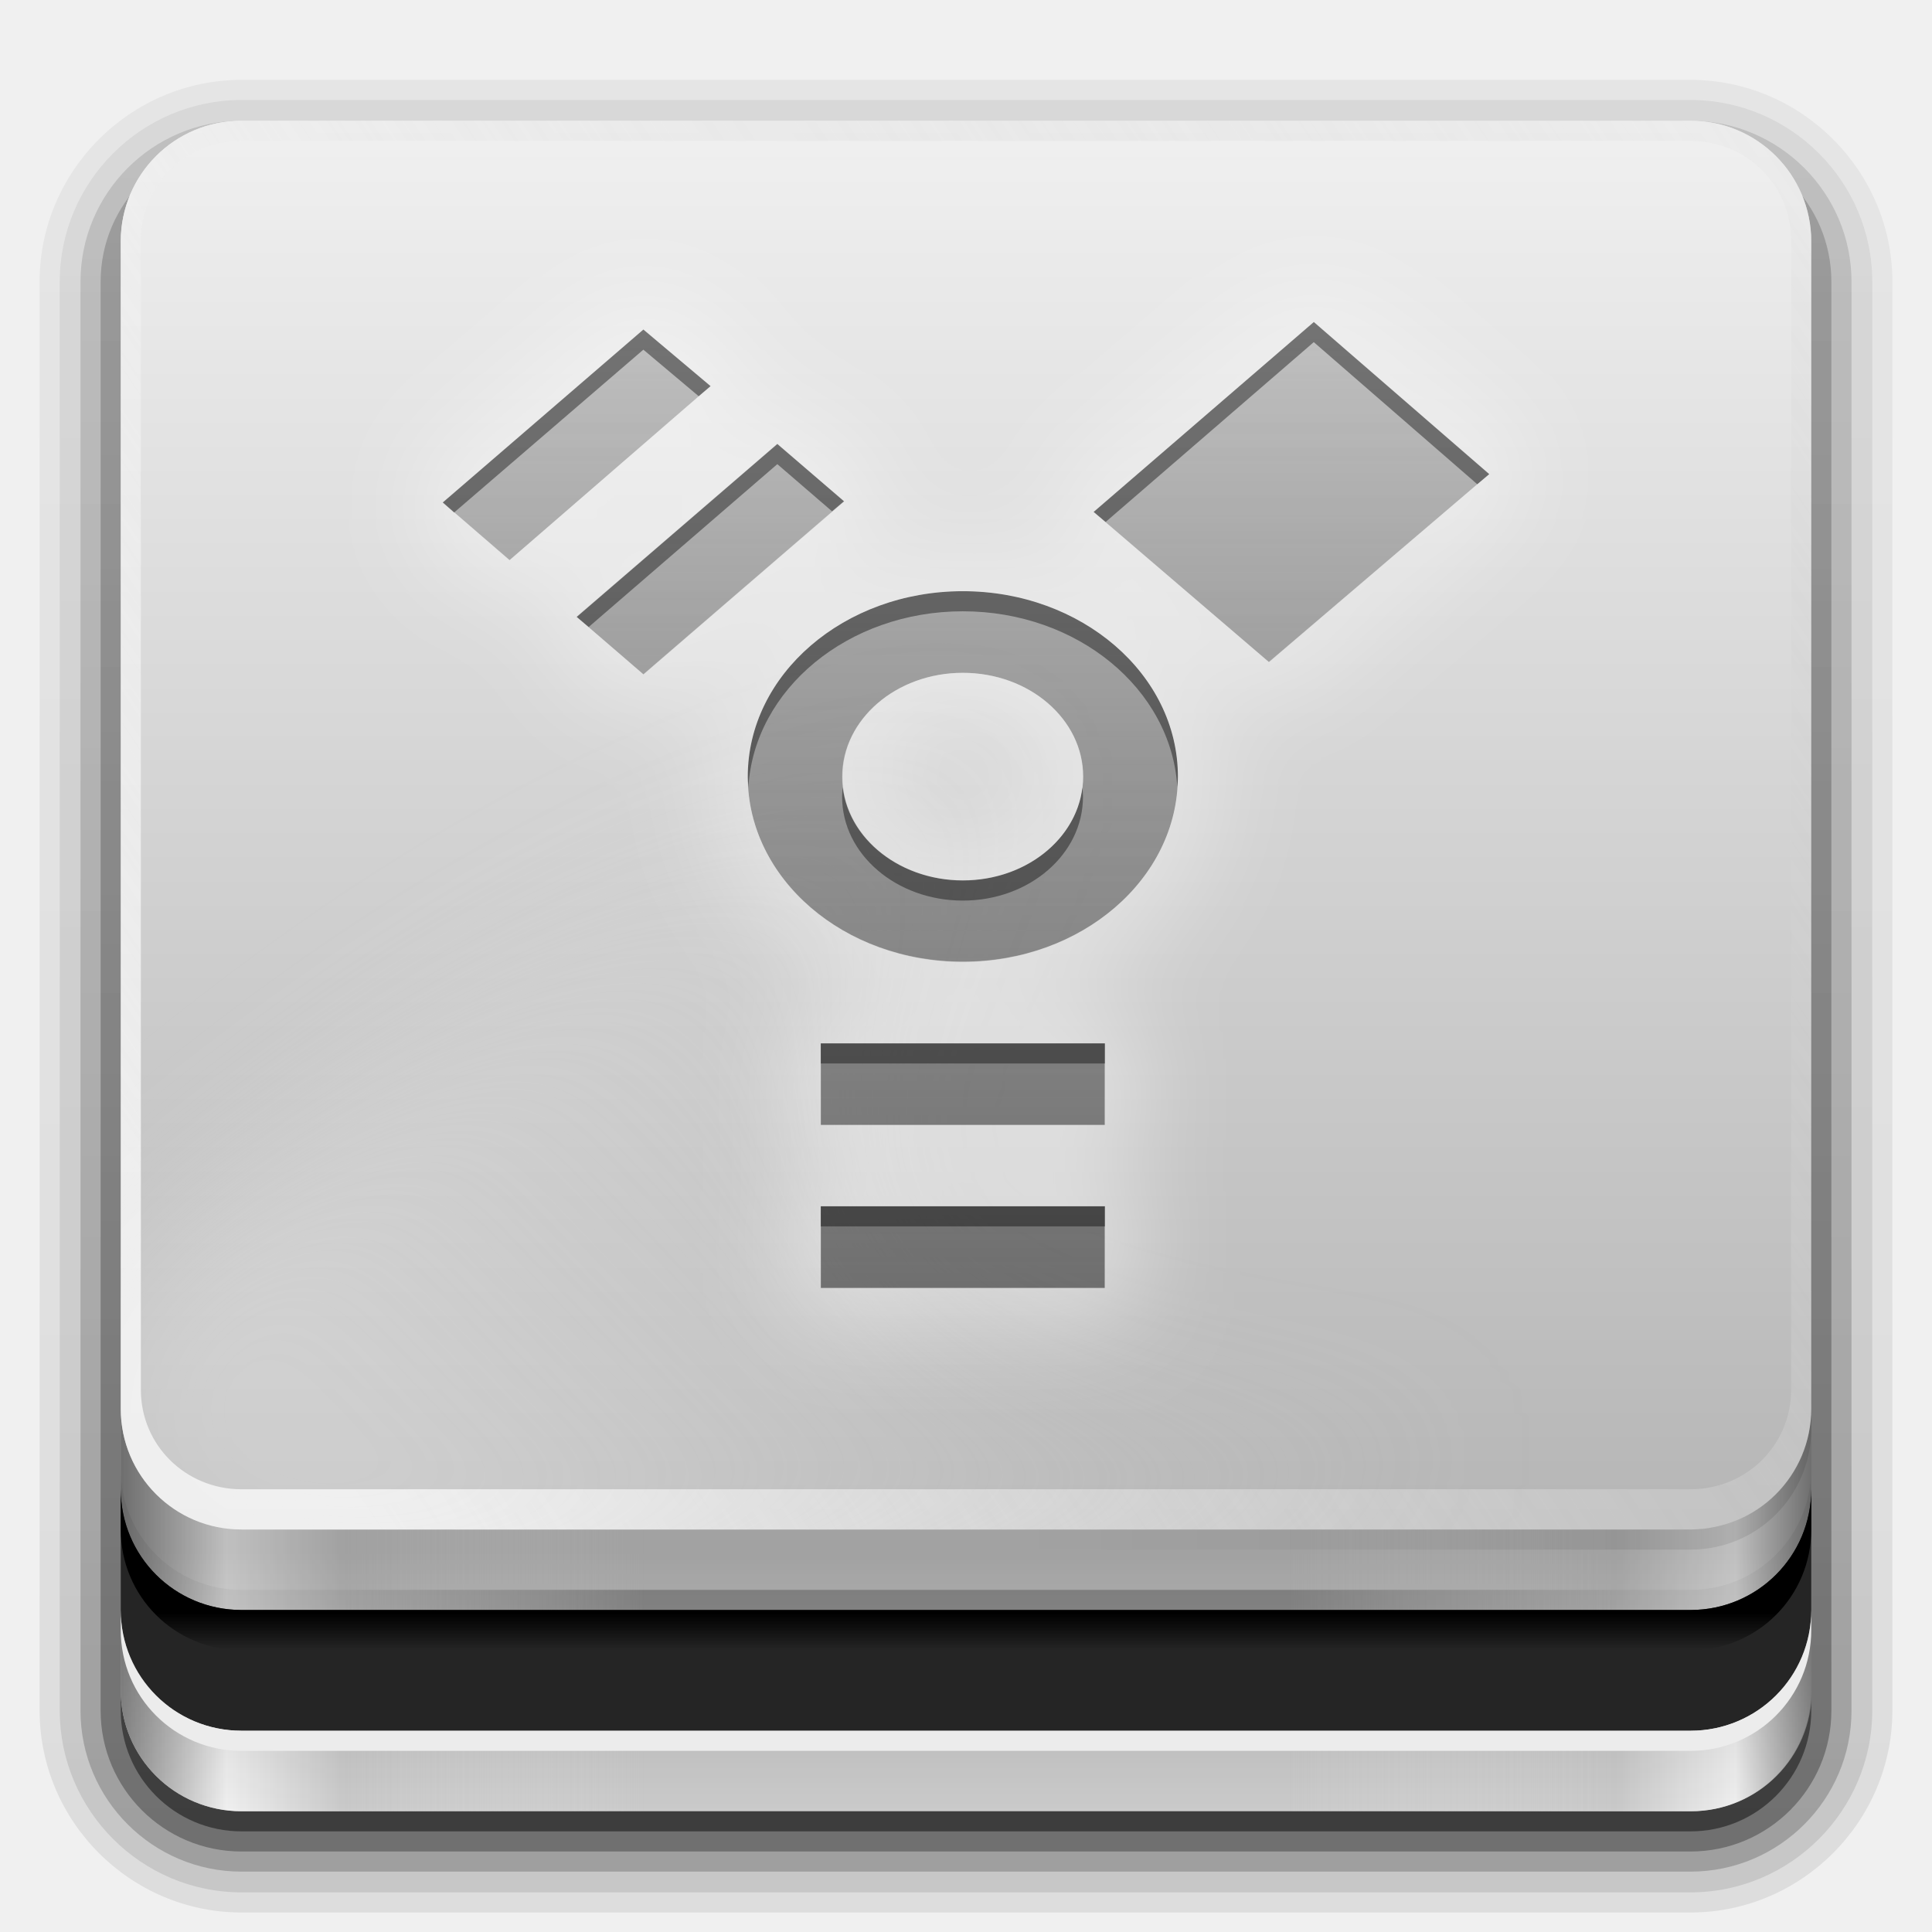
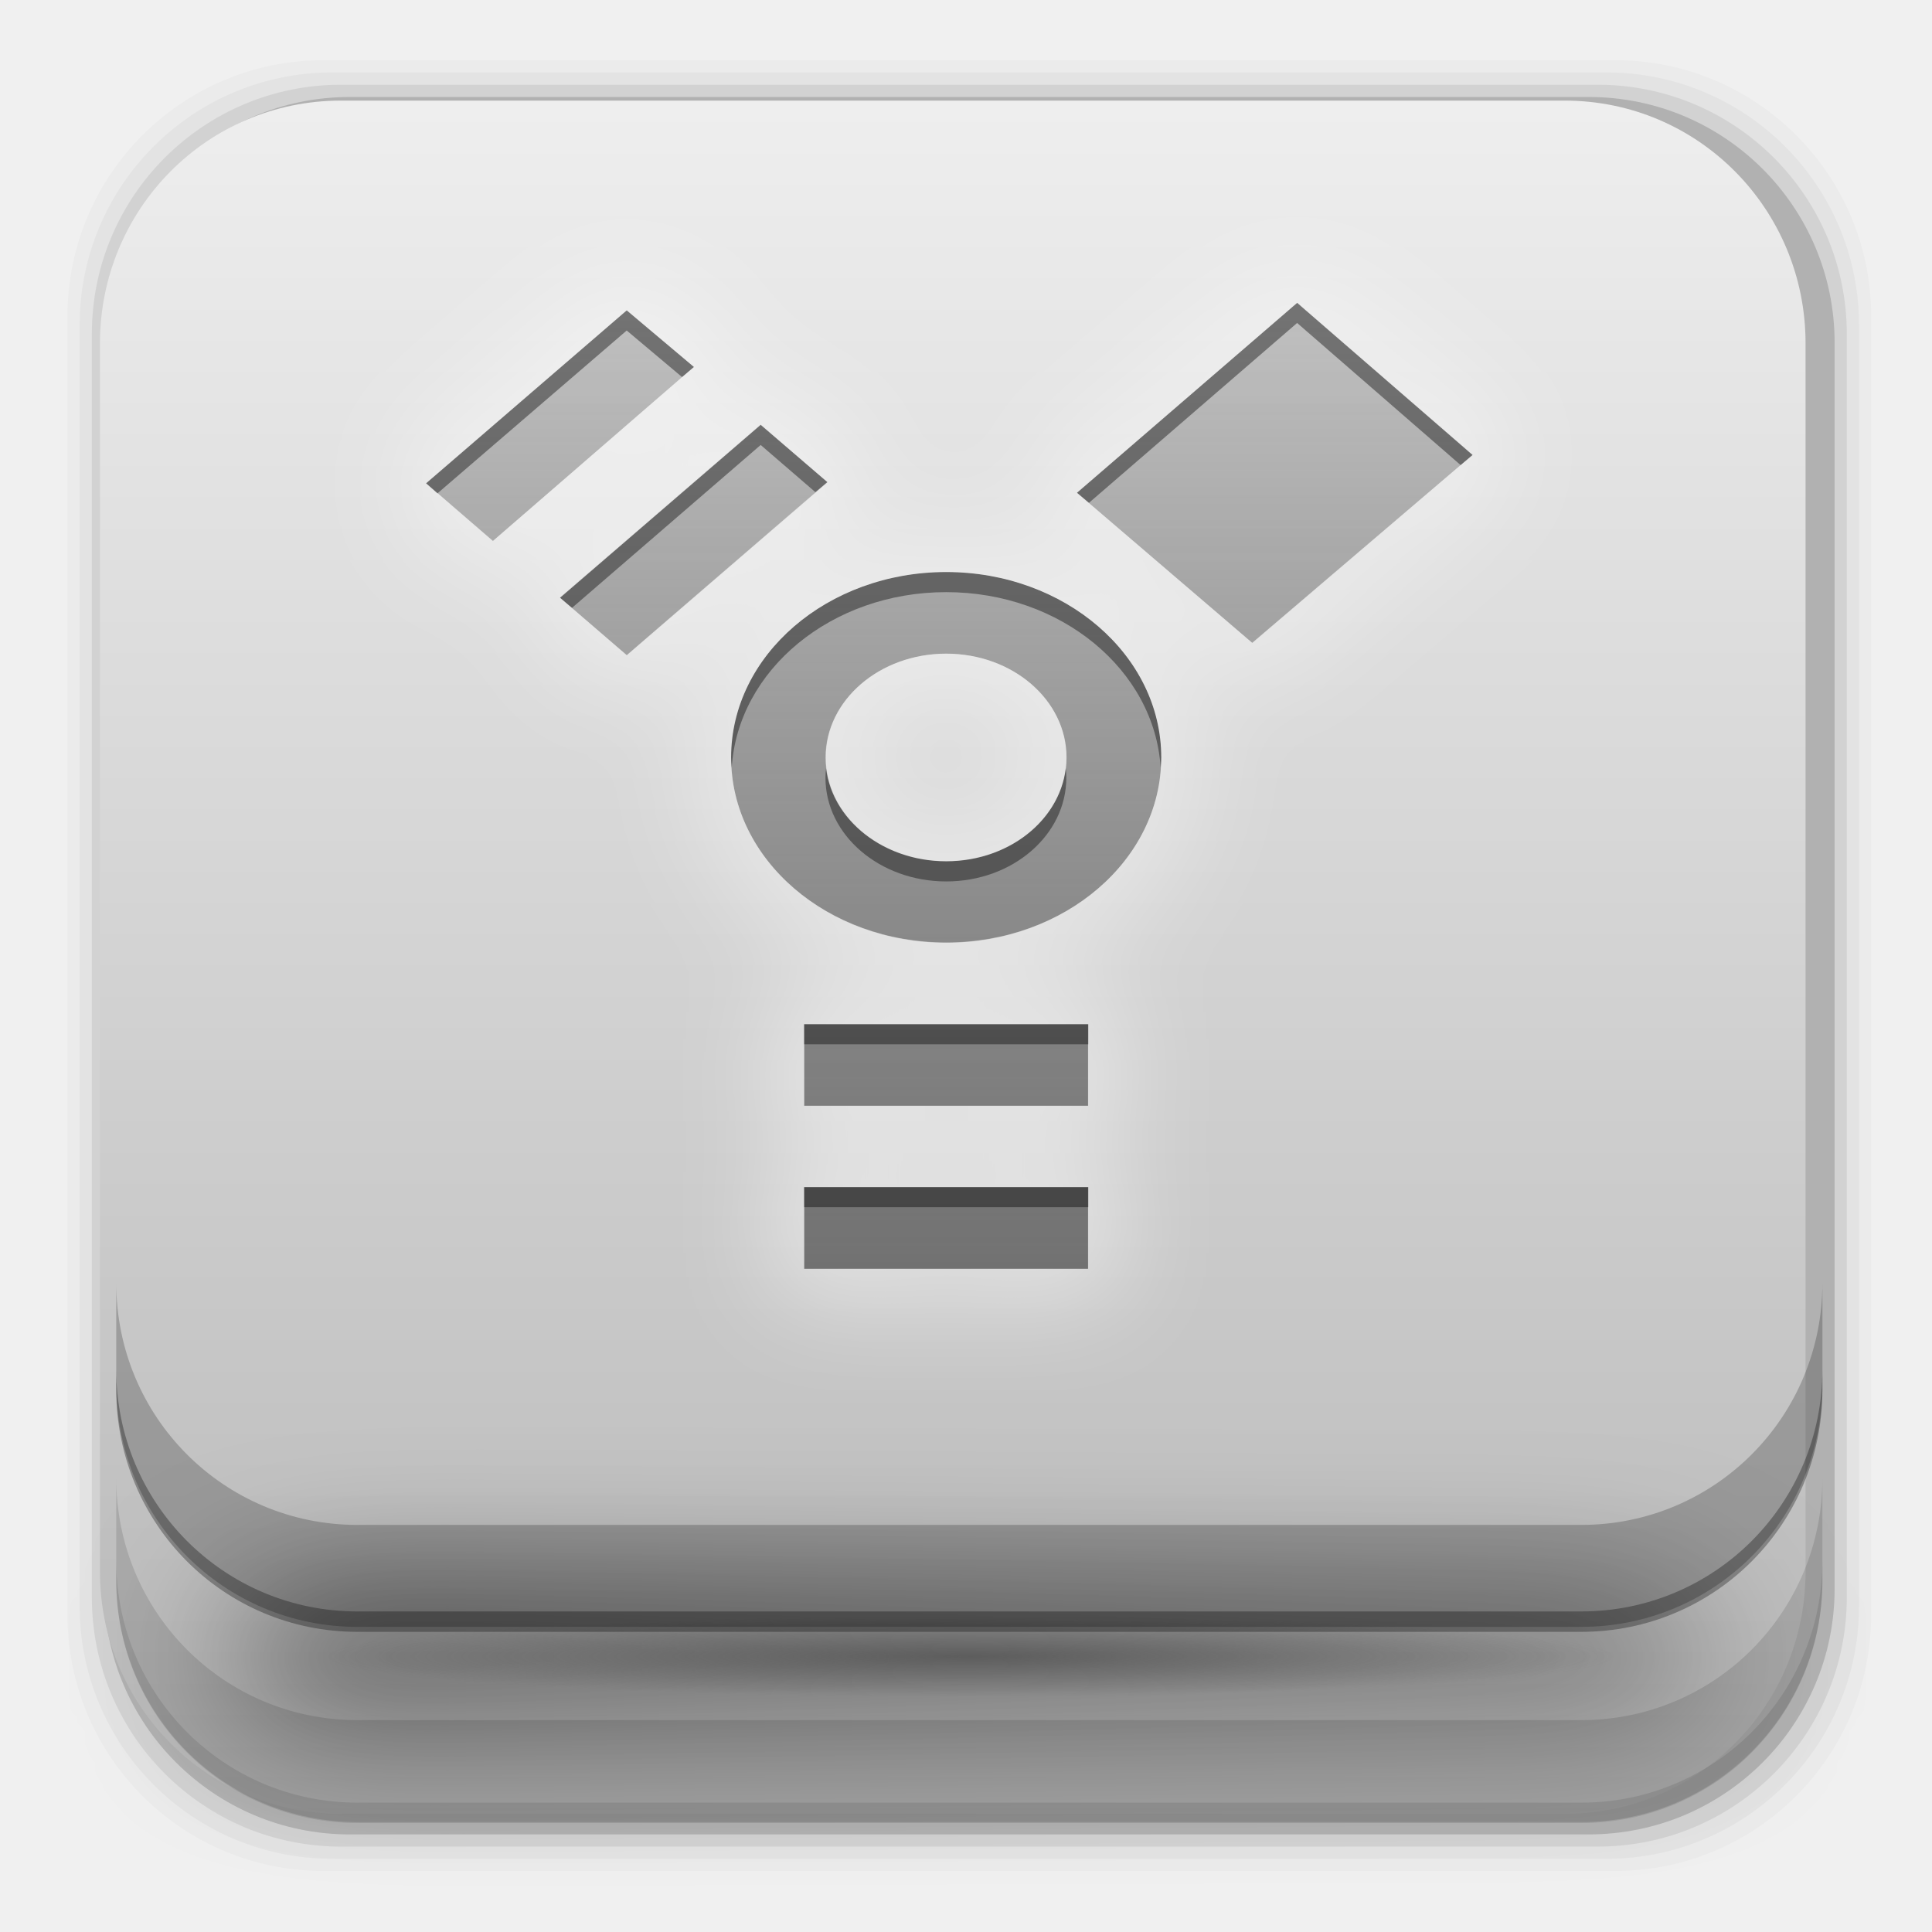
- <svg xmlns="http://www.w3.org/2000/svg" xmlns:xlink="http://www.w3.org/1999/xlink" version="1.0" width="96" height="96" id="svg2408">
-   <defs id="defs2410">
-     <linearGradient x1="85" y1="66" x2="16.92" y2="66" id="linearGradient3421" xlink:href="#linearGradient3767" gradientUnits="userSpaceOnUse" gradientTransform="matrix(0,0.7058823,-0.8125,0,101.625,4)" />
+ <svg xmlns="http://www.w3.org/2000/svg" xmlns:xlink="http://www.w3.org/1999/xlink" id="svg2" height="96" width="96" version="1.1">
+   <defs id="defs4">
+     <filter id="filter4180" height="3.83" width="1.229" color-interpolation-filters="sRGB" y="-1.415" x="-.114">
+       <feGaussianBlur id="feGaussianBlur4182" stdDeviation="3.537" />
+     </filter>
+     <radialGradient id="radialGradient4509" gradientUnits="userSpaceOnUse" cy="84" cx="48" gradientTransform="matrix(1.0667,0,0,0.066667,-2.97996,76.71)" r="30" fx="48" fy="84" spreadMethod="pad">
+       <stop id="stop3315-4" stop-color="#4dbeff" offset="0" />
+       <stop id="stop4186" stop-color="#1379ff" stop-opacity=".65" offset=".672" />
+       <stop id="stop3317-7" stop-color="#06f" stop-opacity="0" offset="1" />
+     </radialGradient>
+     <linearGradient id="linearGradient5310" y2="78" gradientUnits="userSpaceOnUse" x2="46" gradientTransform="matrix(1.1052,0,0,1.2929,-5.313159,-5.55438)" y1="6" x1="46">
+       <stop id="stop4329" stop-color="#f0f0f0" offset="0" />
+       <stop id="stop4331" stop-color="#b4b4b4" offset="1" />
+     </linearGradient>
+     <filter id="filter3813" height="1.397" width="1.372" color-interpolation-filters="sRGB" y="-.198" x="-.186">
+       <feGaussianBlur id="feGaussianBlur3815" stdDeviation="2.48" />
+     </filter>
+     <linearGradient id="linearGradient3811" x1="46" gradientUnits="userSpaceOnUse" y1="6" gradientTransform="translate(100)" x2="46" y2="78">
+       <stop id="stop4329-6" stop-color="#f0f0f0" offset="0" />
+       <stop id="stop4331-5" stop-color="#b4b4b4" offset="1" />
+     </linearGradient>
+     <clipPath id="clipPath3807">
+       <path id="path3809" d="m112 6c-3.324 0-6 2.676-6 6v58c0 3.324 2.676 6 6 6h72c3.324 0 6-2.676 6-6v-58c0-3.324-2.676-6-6-6h-72zm36 18 16 18h-32l16-18zm-16 22h32v8h-32v-8z" fill="url(#linearGradient3811)" />
+     </clipPath>
+     <filter id="filter3174" color-interpolation-filters="sRGB">
+       <feGaussianBlur id="feGaussianBlur3176" stdDeviation="1.71" />
+     </filter>
+     <linearGradient id="ButtonShadow-7" x1="45.448" gradientUnits="userSpaceOnUse" y1="92.54" gradientTransform="scale(1.0059,0.99417)" x2="45.448" y2="7.016">
+       <stop id="stop3750-7" offset="0" />
+       <stop id="stop3752-1" stop-opacity=".588" offset="1" />
+     </linearGradient>
+     <linearGradient id="linearGradient4830" y2="24" gradientUnits="userSpaceOnUse" x2="48" gradientTransform="translate(0,2)" y1="51.959" x1="48">
+       <stop id="stop3769-1" stop-color="#4d4d4d" stop-opacity=".707" offset="0" />
+       <stop id="stop3771-8" stop-color="#4d4d4d" stop-opacity=".252" offset="1" style="stop-color:#4d4d4d;stop-opacity:0" />
+     </linearGradient>
+     <linearGradient x1="105.558" y1="62.971" x2="24.668" y2="62.971" id="linearGradient3816" xlink:href="#linearGradient3767" gradientUnits="userSpaceOnUse" gradientTransform="matrix(0,0.6766374,-0.847943,0,101.3959,-4.691629)" />
    <linearGradient id="linearGradient3767">
      <stop id="stop3769" style="stop-color:#4d4d4d;stop-opacity:0.707" offset="0" />
      <stop id="stop3771" style="stop-color:#4d4d4d;stop-opacity:0.252" offset="1" />
    </linearGradient>
-     <linearGradient id="linearGradient3313">
-       <stop id="stop3315" style="stop-color:#4dbeff;stop-opacity:1" offset="0" />
-       <stop id="stop4186" style="stop-color:#1379ff;stop-opacity:0.65" offset="0.672" />
-       <stop id="stop3317" style="stop-color:#0066ff;stop-opacity:0" offset="1" />
-     </linearGradient>
-     <linearGradient id="linearGradient4327">
-       <stop id="stop4329" style="stop-color:#f0f0f0;stop-opacity:1" offset="0" />
-       <stop id="stop4331" style="stop-color:#b4b4b4;stop-opacity:1" offset="1" />
-     </linearGradient>
-     <linearGradient id="linearGradient3322">
-       <stop id="stop3324" style="stop-color:#7a7a7a;stop-opacity:1" offset="0" />
-       <stop id="stop3326" style="stop-color:#f9f9f9;stop-opacity:1" offset="0.203" />
-       <stop id="stop3328" style="stop-color:#c9c9c9;stop-opacity:1" offset="0.43" />
-       <stop id="stop3330" style="stop-color:#dedede;stop-opacity:0" offset="1" />
-     </linearGradient>
-     <linearGradient id="linearGradient3448">
-       <stop id="stop3450" style="stop-color:#000000;stop-opacity:1" offset="0" />
-       <stop id="stop3452" style="stop-color:#000000;stop-opacity:0" offset="1" />
-     </linearGradient>
-     <linearGradient id="linearGradient3273">
-       <stop id="stop3275" style="stop-color:#7a7a7a;stop-opacity:1" offset="0" />
-       <stop id="stop3281" style="stop-color:#f9f9f9;stop-opacity:1" offset="0.146" />
-       <stop id="stop3283" style="stop-color:#c9c9c9;stop-opacity:1" offset="0.373" />
-       <stop id="stop3277" style="stop-color:#dedede;stop-opacity:0" offset="1" />
-     </linearGradient>
-     <linearGradient id="linearGradient3220">
-       <stop id="stop3222" style="stop-color:#ffffff;stop-opacity:1" offset="0" />
-       <stop id="stop3224" style="stop-color:#bfbfbf;stop-opacity:0" offset="1" />
-     </linearGradient>
-     <linearGradient x1="45.448" y1="92.54" x2="45.448" y2="7.017" id="ButtonShadow" gradientUnits="userSpaceOnUse" gradientTransform="scale(1.005865,0.994169)">
-       <stop id="stop3750" style="stop-color:#000000;stop-opacity:1" offset="0" />
-       <stop id="stop3752" style="stop-color:#000000;stop-opacity:0.588" offset="1" />
-     </linearGradient>
-     <linearGradient id="linearGradient3737">
-       <stop id="stop3739" style="stop-color:#ffffff;stop-opacity:1" offset="0" />
-       <stop id="stop3741" style="stop-color:#ffffff;stop-opacity:0" offset="1" />
-     </linearGradient>
-     <filter color-interpolation-filters="sRGB" id="filter3174">
-       <feGaussianBlur id="feGaussianBlur3176" stdDeviation="1.71" />
+     <clipPath id="clipPath3520">
+       <path d="m 9.938,33.688 c -3.223,0 -5.844,1.784 -5.844,4 l 0,67.719 c 0,2.216 2.62,4 5.844,4 l 77.625,0 c 3.223,0 5.844,-1.784 5.844,-4 l 0,-67.719 c 0,-2.216 -2.62,-4 -5.844,-4 l -77.625,0 z M 47.906,42 c 3.432,0 6.219,2.198 6.219,4.938 0,2.182 -1.764,4.054 -4.219,4.719 l 0,3.562 c 0.015,0.498 0.299,1.067 0.688,1.469 0.1,0.075 8.192,6.2 8.219,6.219 0.008,0.006 0.023,-0.007 0.031,0 0.024,0.018 0.046,0.049 0.062,0.062 0.004,0.004 0.024,-0.006 0.031,0 0.007,0.006 0.031,0.062 0.031,0.062 2.6e-5,2.9e-5 0.062,0.062 0.062,0.062 0,0 10e-7,0.031 0,0.031 0.012,0.01 0.02,0.021 0.031,0.031 1.096,0.989 2,2.355 2,3.812 l 0,4.094 C 62.786,71.69 64,73.086 64,74.719 c 0,2.22 -2.204,4.031 -4.938,4.031 -2.733,0 -4.969,-1.811 -4.969,-4.031 0,-1.655 1.236,-3.072 3,-3.688 -2.35e-4,-1.047 -10e-7,-2.379 0,-4.094 -0.014,-0.498 -0.297,-1.035 -0.688,-1.438 l -6.5,-4.938 0,28.125 4.469,0 L 48,98 l -6.375,-9.312 4.312,0 0,-21.969 -6.531,4.938 c -0.395,0.406 -0.673,0.909 -0.688,1.406 0,2.101 0,2.98 0,3.812 l 2.812,0 0,7.906 -9.531,0 0,-7.906 2.781,0 0,-3.75 c 0,-1.442 0.889,-2.794 1.969,-3.781 0,0 0.021,-0.012 0.031,-0.031 0.004,-0.004 -0.004,-0.027 0,-0.031 0,0 0.031,-0.031 0.031,-0.031 1.5e-5,-2.1e-5 0.031,-0.031 0.031,-0.031 2.03e-4,-2.43e-4 0.055,-0.087 0.062,-0.094 0.005,-0.004 -0.005,-0.027 0,-0.031 0.015,-0.013 0.071,-0.014 0.094,-0.031 0.008,-0.011 0.023,-0.025 0.031,-0.031 0.016,-0.012 0.032,-0.008 0.062,-0.031 0.062,-0.047 0.167,-0.132 0.281,-0.219 0.229,-0.173 0.517,-0.425 0.906,-0.719 0.779,-0.588 1.839,-1.343 2.875,-2.125 2.046,-1.545 4.044,-3.088 4.094,-3.125 0.393,-0.403 0.672,-0.909 0.688,-1.406 l 0,-6.156 c -0.003,-0.044 -4.59e-4,-0.022 0,-0.031 4.59e-4,-0.009 -10e-7,-0.038 0,-0.031 l 0,-3.531 C 43.482,50.992 41.688,49.12 41.688,46.938 41.688,44.198 44.473,42 47.906,42 Z" id="path3522" style="fill:#ffffff;fill-opacity:1;fill-rule:nonzero;stroke:none" />
+     </clipPath>
+     <filter style="color-interpolation-filters:sRGB" x="-0.242" y="-0.143" width="1.483" height="1.287" id="filter3536">
+       <feGaussianBlur id="feGaussianBlur3538" stdDeviation="3.525" />
    </filter>
-     <linearGradient x1="36.357" y1="6" x2="36.357" y2="63.893" id="linearGradient3188" xlink:href="#linearGradient3737" gradientUnits="userSpaceOnUse" />
-     <linearGradient x1="46" y1="6" x2="46" y2="78" id="linearGradient3179" xlink:href="#linearGradient4327" gradientUnits="userSpaceOnUse" />
-     <linearGradient x1="6" y1="77.094" x2="32" y2="77.094" id="linearGradient3279" xlink:href="#linearGradient3322" gradientUnits="userSpaceOnUse" />
-     <linearGradient x1="6" y1="77.094" x2="32.031" y2="77.094" id="linearGradient3287" xlink:href="#linearGradient3273" gradientUnits="userSpaceOnUse" gradientTransform="matrix(-1,0,0,1,96.03061,0)" />
-     <linearGradient x1="6" y1="75.5" x2="45.219" y2="75.5" id="linearGradient3454" xlink:href="#linearGradient3448" gradientUnits="userSpaceOnUse" gradientTransform="matrix(-1,0,0,1,96,-2)" />
-     <linearGradient x1="48" y1="77.094" x2="48" y2="90" id="linearGradient3460" xlink:href="#linearGradient3448" gradientUnits="userSpaceOnUse" />
-     <linearGradient x1="18.743" y1="8.047" x2="109.193" y2="68.517" id="linearGradient3551" xlink:href="#linearGradient3220" gradientUnits="userSpaceOnUse" gradientTransform="matrix(1,0,0,-1,0,84)" />
-     <linearGradient x1="15.656" y1="69.394" x2="46.595" y2="39.821" id="linearGradient3781" xlink:href="#linearGradient3220" gradientUnits="userSpaceOnUse" gradientTransform="matrix(1.116561,0,0,1.116561,0.8046986,-5.675908)" />
-     <clipPath id="clipPath3785">
-       <rect width="84" height="72" rx="6" ry="6" x="6" y="6" id="rect3787" style="fill:#ffffff;fill-opacity:1;fill-rule:nonzero;stroke:none" />
+     <linearGradient xlink:href="#ButtonShadow-7" id="linearGradient4196" x1="2.641" y1="82.31" x2="93.8" y2="82.31" gradientUnits="userSpaceOnUse" />
+     <radialGradient xlink:href="#linearGradient4830" id="radialGradient4200" cx="48.22" cy="82.31" fx="48.22" fy="82.31" r="32" gradientTransform="matrix(1,0,0,0.0625,0,77.16562)" gradientUnits="userSpaceOnUse" />
+     <linearGradient x1="52.929" y1="60" x2="52.929" y2="19.987" id="linearGradient3381" xlink:href="#linearGradient3767" gradientUnits="userSpaceOnUse" gradientTransform="translate(0,2.5000001e-6)" />
+     <clipPath id="clipPath3403">
+       <path d="m -72.688,6.906 0,67.5 82.344,0 0,-67.5 -82.344,0 z M -32,20 c 13.248,0 24,8.96 24,20 0,11.04 -10.752,20 -24,20 -13.248,0 -24,-8.96 -24,-20 0,-11.04 10.752,-20 24,-20 z m 5.719,2.25 -2.844,8.906 c 1.884,0.423 3.566,1.227 4.906,2.344 L -16.375,27 c -2.867,-2.389 -5.99,-3.876 -9.906,-4.75 z M -32,32.5 c -4.968,0 -9,3.36 -9,7.5 0,4.14 4.032,7.5 9,7.5 4.968,0 9,-3.36 9,-7.5 0,-4.14 -4.032,-7.5 -9,-7.5 z m 0,2.5 c 3.312,0 6,2.24 6,5 -1e-6,2.76 -2.688,5 -6,5 -3.312,-10e-7 -6,-2.24 -6,-5 0,-2.76 2.688,-5 6,-5 z m 0,1.656 c -2.208,0 -4,1.504 -4,3.344 0,1.84 1.792,3.344 4,3.344 2.208,0 4,-1.504 4,-3.344 0,-1.84 -1.792,-3.344 -4,-3.344 z M -39.781,46.5 -47.562,53 c 2.867,2.389 5.99,3.876 9.906,4.75 l 2.844,-8.906 C -36.713,48.426 -38.398,47.622 -39.75,46.5 l -0.031,0 z" id="path3405" style="fill:#ffffff;fill-opacity:1;fill-rule:nonzero;stroke:none" />
    </clipPath>
-     <filter x="-0.123" y="-0.18" width="1.245" height="1.36" color-interpolation-filters="sRGB" id="filter3829">
-       <feGaussianBlur id="feGaussianBlur3831" stdDeviation="3.549" />
+     <filter style="color-interpolation-filters:sRGB" x="-0.11" y="-0.131" width="1.221" height="1.263" id="filter3407">
+       <feGaussianBlur id="feGaussianBlur3409" stdDeviation="2.3" />
    </filter>
-     <radialGradient cx="48" cy="84" r="30" fx="48" fy="84" id="radialGradient4138" xlink:href="#linearGradient3313" gradientUnits="userSpaceOnUse" gradientTransform="matrix(1.066667,0,0,0.06666667,-3.2,77.4)" />
-     <filter x="-0.114" y="-1.415" width="1.229" height="3.83" color-interpolation-filters="sRGB" id="filter4180">
-       <feGaussianBlur id="feGaussianBlur4182" stdDeviation="3.537" />
+     <clipPath id="clipPath3520-2">
+       <path d="m 9.938,33.688 c -3.223,0 -5.844,1.784 -5.844,4 l 0,67.719 c 0,2.216 2.62,4 5.844,4 l 77.625,0 c 3.223,0 5.844,-1.784 5.844,-4 l 0,-67.719 c 0,-2.216 -2.62,-4 -5.844,-4 l -77.625,0 z M 47.906,42 c 3.432,0 6.219,2.198 6.219,4.938 0,2.182 -1.764,4.054 -4.219,4.719 l 0,3.562 c 0.015,0.498 0.299,1.067 0.688,1.469 0.1,0.075 8.192,6.2 8.219,6.219 0.008,0.006 0.023,-0.007 0.031,0 0.024,0.018 0.046,0.049 0.062,0.062 0.004,0.004 0.024,-0.006 0.031,0 0.007,0.006 0.031,0.062 0.031,0.062 2.6e-5,2.9e-5 0.062,0.062 0.062,0.062 0,0 10e-7,0.031 0,0.031 0.012,0.01 0.02,0.021 0.031,0.031 1.096,0.989 2,2.355 2,3.812 l 0,4.094 C 62.786,71.69 64,73.086 64,74.719 c 0,2.22 -2.204,4.031 -4.938,4.031 -2.733,0 -4.969,-1.811 -4.969,-4.031 0,-1.655 1.236,-3.072 3,-3.688 -2.35e-4,-1.047 -10e-7,-2.379 0,-4.094 -0.014,-0.498 -0.297,-1.035 -0.688,-1.438 l -6.5,-4.938 0,28.125 4.469,0 L 48,98 l -6.375,-9.312 4.312,0 0,-21.969 -6.531,4.938 c -0.395,0.406 -0.673,0.909 -0.688,1.406 0,2.101 0,2.98 0,3.812 l 2.812,0 0,7.906 -9.531,0 0,-7.906 2.781,0 0,-3.75 c 0,-1.442 0.889,-2.794 1.969,-3.781 0,0 0.021,-0.012 0.031,-0.031 0.004,-0.004 -0.004,-0.027 0,-0.031 0,0 0.031,-0.031 0.031,-0.031 1.5e-5,-2.1e-5 0.031,-0.031 0.031,-0.031 2.03e-4,-2.43e-4 0.055,-0.087 0.062,-0.094 0.005,-0.004 -0.005,-0.027 0,-0.031 0.015,-0.013 0.071,-0.014 0.094,-0.031 0.008,-0.011 0.023,-0.025 0.031,-0.031 0.016,-0.012 0.032,-0.008 0.062,-0.031 0.062,-0.047 0.167,-0.132 0.281,-0.219 0.229,-0.173 0.517,-0.425 0.906,-0.719 0.779,-0.588 1.839,-1.343 2.875,-2.125 2.046,-1.545 4.044,-3.088 4.094,-3.125 0.393,-0.403 0.672,-0.909 0.688,-1.406 l 0,-6.156 c -0.003,-0.044 -4.59e-4,-0.022 0,-0.031 4.59e-4,-0.009 -10e-7,-0.038 0,-0.031 l 0,-3.531 C 43.482,50.992 41.688,49.12 41.688,46.938 41.688,44.198 44.473,42 47.906,42 Z" id="path3522-8" style="fill:#ffffff;fill-opacity:1;fill-rule:nonzero;stroke:none" />
+     </clipPath>
+     <filter style="color-interpolation-filters:sRGB" x="-0.242" y="-0.143" width="1.483" height="1.287" id="filter3536-7">
+       <feGaussianBlur id="feGaussianBlur3538-5" stdDeviation="3.525" />
    </filter>
-     <linearGradient x1="43.054" y1="80.143" x2="43.054" y2="82.003" id="linearGradient4196" xlink:href="#linearGradient3448" gradientUnits="userSpaceOnUse" />
+     <clipPath id="clipPath3807-3">
+       <path d="m 112,6 c -3.324,0 -6,2.676 -6,6 l 0,58 c 0,3.324 2.676,6 6,6 l 72,0 c 3.324,0 6,-2.676 6,-6 l 0,-58 c 0,-3.324 -2.676,-6 -6,-6 l -72,0 z m 36,18 16,18 -32,0 16,-18 z m -16,22 32,0 0,8 -32,0 0,-8 z" id="path3809-5" style="display:inline;fill:url(#linearGradient3811);fill-opacity:1;fill-rule:nonzero;stroke:none" />
+     </clipPath>
+     <filter style="color-interpolation-filters:sRGB" x="-0.186" y="-0.198" width="1.372" height="1.397" id="filter3813-7">
+       <feGaussianBlur id="feGaussianBlur3815-7" stdDeviation="2.48" />
+     </filter>
+     <linearGradient x1="48" y1="51.959" x2="48" y2="24" id="linearGradient3761" xlink:href="#linearGradient3767" gradientUnits="userSpaceOnUse" gradientTransform="translate(0,2)" />
+     <linearGradient x1="85" y1="66" x2="16.92" y2="66" id="linearGradient3421" xlink:href="#linearGradient3767" gradientUnits="userSpaceOnUse" gradientTransform="matrix(0,0.7058823,-0.8125,0,101.625,4)" />
    <clipPath id="clipPath3532">
-       <path d="m 12,-14 c -3.324,0 -6,2.676 -6,6 l 0,58 c 0,3.324 2.676,6 6,6 l 72,0 c 3.324,0 6,-2.676 6,-6 l 0,-58 c 0,-3.324 -2.676,-6 -6,-6 l -72,0 z M 65.281,-4 74,3.562 63.062,12.906 54.344,5.438 65.281,-4 z m -33.312,0.375 3.344,2.812 -10,8.656 L 22,4.969 31.969,-3.625 z M 38.625,2.062 41.938,4.906 31.969,13.5 28.656,10.656 38.625,2.062 z m 9.219,7.312 c 5.901,-10e-7 10.688,4.134 10.688,9.219 -2e-6,5.085 -4.786,9.188 -10.688,9.188 -5.901,-5.9e-4 -10.688,-4.103 -10.688,-9.188 0,-5.084 4.786,-9.219 10.688,-9.219 z m 0,4.062 c -3.305,-2e-6 -6,2.31 -6,5.156 -6.84e-4,2.848 2.695,5.156 6,5.156 3.306,-1e-6 5.969,-2.308 5.969,-5.156 -2e-6,-2.846 -2.663,-5.156 -5.969,-5.156 z m -7.062,18.406 14.125,0 0,4.062 -14.125,0 0,-4.062 z m 0,8.094 14.125,0 0,4.062 -14.125,0 0,-4.062 z" id="path3534" style="fill:#ffffff;fill-opacity:1;fill-rule:nonzero;stroke:none;display:inline" />
+       <path d="m 12,-14 c -3.324,0 -6,2.676 -6,6 l 0,58 c 0,3.324 2.676,6 6,6 l 72,0 c 3.324,0 6,-2.676 6,-6 l 0,-58 c 0,-3.324 -2.676,-6 -6,-6 l -72,0 z M 65.281,-4 74,3.562 63.062,12.906 54.344,5.438 65.281,-4 Z m -33.312,0.375 3.344,2.812 -10,8.656 L 22,4.969 31.969,-3.625 Z M 38.625,2.062 41.938,4.906 31.969,13.5 28.656,10.656 38.625,2.062 Z m 9.219,7.312 c 5.901,-10e-7 10.688,4.134 10.688,9.219 -2e-6,5.085 -4.786,9.188 -10.688,9.188 -5.901,-5.9e-4 -10.688,-4.103 -10.688,-9.188 0,-5.084 4.786,-9.219 10.688,-9.219 z m 0,4.062 c -3.305,-2e-6 -6,2.31 -6,5.156 -6.84e-4,2.848 2.695,5.156 6,5.156 3.306,-1e-6 5.969,-2.308 5.969,-5.156 -2e-6,-2.846 -2.663,-5.156 -5.969,-5.156 z m -7.062,18.406 14.125,0 0,4.062 -14.125,0 0,-4.062 z m 0,8.094 14.125,0 0,4.062 -14.125,0 0,-4.062 z" id="path3534" style="display:inline;fill:#ffffff;fill-opacity:1;fill-rule:nonzero;stroke:none" />
    </clipPath>
-     <filter x="-0.116" y="-0.125" width="1.231" height="1.25" color-interpolation-filters="sRGB" id="filter3548">
+     <filter style="color-interpolation-filters:sRGB" x="-0.116" y="-0.125" width="1.231" height="1.25" id="filter3548">
      <feGaussianBlur id="feGaussianBlur3550" stdDeviation="2.6" />
    </filter>
-     <linearGradient x1="45.448" y1="92.54" x2="45.448" y2="7.017" id="ButtonShadow-0" gradientUnits="userSpaceOnUse" gradientTransform="matrix(1.005865,0,0,0.994169,100,0)">
-       <stop id="stop3750-8" style="stop-color:#000000;stop-opacity:1" offset="0" />
-       <stop id="stop3752-5" style="stop-color:#000000;stop-opacity:0.588" offset="1" />
-     </linearGradient>
-     <linearGradient x1="32.251" y1="6.132" x2="32.251" y2="90.239" id="linearGradient3780" xlink:href="#ButtonShadow-0" gradientUnits="userSpaceOnUse" gradientTransform="matrix(1.02381,0,0,1.011905,-1.142857,-98.07143)" />
-     <linearGradient x1="32.251" y1="6.132" x2="32.251" y2="90.239" id="linearGradient3772" xlink:href="#ButtonShadow-0" gradientUnits="userSpaceOnUse" gradientTransform="matrix(1.02381,0,0,1.011905,-1.142857,-98.07143)" />
-     <linearGradient x1="32.251" y1="6.132" x2="32.251" y2="90.239" id="linearGradient3725" xlink:href="#ButtonShadow-0" gradientUnits="userSpaceOnUse" gradientTransform="matrix(1.02381,0,0,1.011905,-1.142857,-98.07143)" />
-     <linearGradient x1="32.251" y1="6.132" x2="32.251" y2="90.239" id="linearGradient3721" xlink:href="#ButtonShadow-0" gradientUnits="userSpaceOnUse" gradientTransform="translate(0,-97)" />
-     <linearGradient x1="32.251" y1="6.132" x2="32.251" y2="90.239" id="linearGradient2918" xlink:href="#ButtonShadow-0" gradientUnits="userSpaceOnUse" gradientTransform="matrix(1.02381,0,0,1.011905,-1.142857,-98.07143)" />
  </defs>
-   <g id="layer2" style="display:none">
-     <rect width="86" height="85" rx="6" ry="6" x="5" y="7" id="rect3745" style="opacity:0.9;fill:url(#ButtonShadow);fill-opacity:1;fill-rule:nonzero;stroke:none;filter:url(#filter3174)" />
+   <rect style="fill-opacity:0.02" x="3.353" y="2.99" width="89.624" height="89.978" ry="12.724" id="rect5263-0" />
+   <rect style="fill-opacity:0.039" x="3.959" y="3.6" width="88.413" height="88.762" ry="12.552" id="rect5261-6" />
+   <rect style="fill-opacity:0.078" x="4.564" y="4.21" width="87.202" height="87.546" ry="12.38" id="rect5259-9" />
+   <rect style="fill-opacity:0.157" x="5.17" y="4.82" width="85.991" height="86.33" ry="12.208" id="rect5257-5" />
+   <path style="fill:url(#linearGradient5310)" d="m 16.936,4.999 c -6.642,0 -11.969,5.395 -11.969,12.063 l 2e-4,61.031 c 0,6.668 5.327,12.031 11.969,12.031 l 60.812,0 c 6.642,0 11.969,-5.363 11.969,-12.031 l 0,-61.031 c 0,-6.668 -5.327,-12.063 -11.969,-12.063 l -60.812,2e-4 z" id="rect3171" />
+   <path style="fill-opacity:0.118" d="m 5.776,73.44 0,5.066 c 0,6.668 5.343,12.032 11.985,12.032 l 60.809,0 c 6.642,0 11.985,-5.364 11.985,-12.032 l 0,-5.066 c 0,6.668 -5.343,12.032 -11.985,12.032 l -60.809,0 c -6.642,0 -11.985,-5.364 -11.985,-12.032 z" id="rect5265-0" />
+   <path style="fill-opacity:0.098" d="m 5.776,77.54 0,1.013 c 0,6.668 5.343,12.032 11.985,12.032 l 60.809,0 c 6.642,0 11.985,-5.364 11.985,-12.032 l 0,-1.013 c 0,6.668 -5.343,12.032 -11.985,12.032 l -60.809,0 c -6.642,0 -11.985,-5.364 -11.985,-12.032 z" id="path5252-0" />
+   <rect id="rect3323" rx="6.744" ry="6" height="6" width="74.179" y="79.31" x="11.131" style="opacity:0.6;fill:url(#linearGradient4196);filter:url(#filter4180);fill-opacity:1.0" />
+   <rect id="rect3311" rx="5.818" ry="4" height="4" width="64" y="80.31" x="16.22" style="fill:url(#radialGradient4200);fill-opacity:1" />
+   <g style="display:none" transform="translate(197.01,2.66)" display="none" id="layer2">
+     <rect style="opacity:0.9;fill:url(#ButtonShadow-7);filter:url(#filter3174)" x="5" y="7" width="86" height="85" ry="6" rx="6" id="rect3745" />
  </g>
-   <g id="layer7">
-     <path d="m 12,-95.031 c -5.511,0 -10.031,4.52 -10.031,10.031 l 0,71 c 0,5.511 4.52,10.031 10.031,10.031 l 72,0 c 5.511,0 10.031,-4.52 10.031,-10.031 l 0,-71 c 0,-5.511 -4.52,-10.031 -10.031,-10.031 l -72,0 z" transform="scale(1,-1)" id="path3786" style="opacity:0.08;fill:url(#linearGradient2918);fill-opacity:1;fill-rule:nonzero;stroke:none;display:inline" />
-     <path d="m 12,-94.031 c -4.972,0 -9.031,4.06 -9.031,9.031 l 0,71 c 0,4.972 4.06,9.031 9.031,9.031 l 72,0 c 4.972,0 9.031,-4.06 9.031,-9.031 l 0,-71 c 0,-4.972 -4.06,-9.031 -9.031,-9.031 l -72,0 z" transform="scale(1,-1)" id="path3778" style="opacity:0.1;fill:url(#linearGradient3780);fill-opacity:1;fill-rule:nonzero;stroke:none;display:inline" />
-     <path d="m 12,-93 c -4.409,0 -8,3.591 -8,8 l 0,71 c 0,4.409 3.591,8 8,8 l 72,0 c 4.409,0 8,-3.591 8,-8 l 0,-71 c 0,-4.409 -3.591,-8 -8,-8 l -72,0 z" transform="scale(1,-1)" id="path3770" style="opacity:0.2;fill:url(#linearGradient3772);fill-opacity:1;fill-rule:nonzero;stroke:none;display:inline" />
-     <rect width="86" height="85" rx="7" ry="7" x="5" y="-92" transform="scale(1,-1)" id="rect3723" style="opacity:0.3;fill:url(#linearGradient3725);fill-opacity:1;fill-rule:nonzero;stroke:none;display:inline" />
-     <rect width="84" height="84" rx="6" ry="6" x="6" y="-91" transform="scale(1,-1)" id="rect3716" style="opacity:0.45;fill:url(#linearGradient3721);fill-opacity:1;fill-rule:nonzero;stroke:none;display:inline" />
-   </g>
-   <g id="layer1">
-     <path d="M 12,6 C 8.676,6 6,8.676 6,12 l 0,2 0,68 0,2 c 0,0.335 0.041,0.651 0.094,0.969 0.049,0.296 0.097,0.597 0.188,0.875 0.01,0.03 0.021,0.064 0.031,0.094 0.099,0.288 0.235,0.547 0.375,0.812 0.145,0.274 0.316,0.536 0.5,0.781 0.184,0.246 0.374,0.473 0.594,0.688 0.44,0.428 0.943,0.815 1.5,1.094 0.279,0.14 0.573,0.247 0.875,0.344 -0.256,-0.1 -0.487,-0.236 -0.719,-0.375 -0.007,-0.004 -0.024,0.004 -0.031,0 -0.032,-0.019 -0.062,-0.043 -0.094,-0.062 -0.12,-0.077 -0.231,-0.164 -0.344,-0.25 -0.106,-0.081 -0.213,-0.161 -0.312,-0.25 -0.178,-0.161 -0.347,-0.345 -0.5,-0.531 -0.108,-0.13 -0.218,-0.265 -0.312,-0.406 -0.025,-0.038 -0.038,-0.086 -0.062,-0.125 -0.065,-0.103 -0.13,-0.205 -0.188,-0.312 -0.101,-0.195 -0.206,-0.416 -0.281,-0.625 -0.008,-0.022 -0.024,-0.041 -0.031,-0.062 C 7.249,86.564 7.245,86.469 7.219,86.375 7.188,86.268 7.148,86.172 7.125,86.062 7.052,85.721 7,85.364 7,85 L 7,83 7,15 7,13 C 7,10.218 9.218,8 12,8 l 2,0 68,0 2,0 c 2.782,0 5,2.218 5,5 l 0,2 0,68 0,2 c 0,0.364 -0.052,0.721 -0.125,1.062 -0.044,0.207 -0.088,0.398 -0.156,0.594 -0.008,0.022 -0.023,0.041 -0.031,0.062 -0.063,0.174 -0.138,0.367 -0.219,0.531 -0.042,0.083 -0.079,0.17 -0.125,0.25 -0.055,0.097 -0.127,0.188 -0.188,0.281 -0.094,0.141 -0.205,0.276 -0.312,0.406 -0.143,0.174 -0.303,0.347 -0.469,0.5 -0.011,0.01 -0.02,0.021 -0.031,0.031 -0.138,0.126 -0.285,0.234 -0.438,0.344 -0.103,0.073 -0.204,0.153 -0.312,0.219 -0.007,0.004 -0.024,-0.004 -0.031,0 -0.232,0.139 -0.463,0.275 -0.719,0.375 0.302,-0.097 0.596,-0.204 0.875,-0.344 0.557,-0.279 1.06,-0.666 1.5,-1.094 0.22,-0.214 0.409,-0.442 0.594,-0.688 0.184,-0.246 0.355,-0.508 0.5,-0.781 0.14,-0.265 0.276,-0.525 0.375,-0.812 0.01,-0.031 0.021,-0.063 0.031,-0.094 0.09,-0.278 0.139,-0.579 0.188,-0.875 C 89.959,84.651 90,84.335 90,84 l 0,-2 0,-68 0,-2 C 90,8.676 87.324,6 84,6 L 12,6 z" id="rect3728" style="opacity:0.5;fill:url(#linearGradient3188);fill-opacity:1;fill-rule:nonzero;stroke:none" />
-     <path d="M 90,64.188 90,84 c 0,3.324 -2.676,6 -6,6 L 12,90 C 8.676,90 6,87.324 6,84 l 0,-19.812 84,0 z" id="rect3243" style="fill:#cacaca;fill-opacity:1;fill-rule:nonzero;stroke:none" />
-     <path d="m 6,73 0,1 c 0,3.324 2.676,6 6,6 l 72,0 c 3.324,0 6,-2.676 6,-6 l 0,-1 c 0,3.324 -2.676,6 -6,6 L 12,79 C 8.676,79 6,76.324 6,73 z" id="path3309" style="fill:#999999;fill-opacity:1;fill-rule:nonzero;stroke:none" />
-     <path d="m 90.031,64.188 0,19.812 c 0,3.324 -2.676,6 -6,6 L 64,90 l 0,-25.812 26.031,0 z" id="path3285" style="opacity:0.8;fill:url(#linearGradient3287);fill-opacity:1;fill-rule:nonzero;stroke:none" />
-     <path d="M 6,64.188 6,84 c 0,3.324 2.676,6 6,6 l 20,0 0,-25.812 -26,0 z" id="path3263" style="opacity:0.8;fill:url(#linearGradient3279);fill-opacity:1;fill-rule:nonzero;stroke:none" />
-     <path d="M 90,64.188 90,84 c 0,3.324 -2.676,6 -6,6 L 12,90 C 8.676,90 6,87.324 6,84 l 0,-19.812 84,0 z" id="path3299" style="opacity:0.2;fill:url(#linearGradient3460);fill-opacity:1;fill-rule:nonzero;stroke:none" />
-     <path d="m 6,74 0,6 c 0,3.324 2.676,6 6,6 l 72,0 c 3.324,0 6,-2.676 6,-6 l 0,-6 c 0,3.324 -2.676,6 -6,6 L 12,80 C 8.676,80 6,77.324 6,74 z" id="path3298" style="fill:#252525;fill-opacity:1;fill-rule:nonzero;stroke:none" />
-     <path d="m 6,80 0,1 c 0,3.324 2.676,6 6,6 l 72,0 c 3.324,0 6,-2.676 6,-6 l 0,-1 c 0,3.324 -2.676,6 -6,6 L 12,86 C 8.676,86 6,83.324 6,80 z" id="path3304" style="fill:#ececec;fill-opacity:1;fill-rule:nonzero;stroke:none" />
-     <path d="m 6,74 0,2 c 0,3.324 2.676,6 6,6 l 72,0 c 3.324,0 6,-2.676 6,-6 l 0,-2 c 0,3.324 -2.676,6 -6,6 L 12,80 C 8.676,80 6,77.324 6,74 z" id="path4132" style="fill:url(#linearGradient4196);fill-opacity:1;fill-rule:nonzero;stroke:none" />
-   </g>
-   <g id="layer3" style="display:inline">
-     <rect width="84" height="70" rx="6" ry="6" x="6" y="6" id="rect3171" style="fill:url(#linearGradient3179);fill-opacity:1;fill-rule:nonzero;stroke:none" />
-     <path d="M 12,76 C 8.676,76 6,73.324 6,70 L 6,12 C 6,8.676 8.676,6 12,6 l 72,0 c 3.324,0 6,2.676 6,6 l 0,58 c 0,3.324 -2.676,6 -6,6 l -72,0 z m 0,-2 72,0 c 2.782,0 5,-2.195 5,-4.938 l 0,-57.125 C 89,9.195 86.782,7 84,7 L 12,7 C 9.218,7 7,9.195 7,11.938 l 0,57.125 C 7,71.805 9.218,74 12,74 z" id="rect3213" style="opacity:0.7;fill:url(#linearGradient3551);fill-opacity:1;fill-rule:nonzero;stroke:none" />
-     <path d="m 90,70 0,1 c 0,3.324 -2.676,6 -6,6 L 12,77 C 8.676,77 6,74.324 6,71 l 0,-1 c 0,2.985 2.153,5.435 5,5.906 C 11.327,75.972 11.652,76 12,76 l 72,0 c 0.166,0 0.337,-0.018 0.5,-0.031 0.042,-0.004 0.084,0.005 0.125,0 0.128,-0.013 0.25,-0.042 0.375,-0.062 C 87.847,75.435 90,72.985 90,70 z" id="path3443" style="opacity:0.1;fill:url(#linearGradient3454);fill-opacity:1;fill-rule:nonzero;stroke:none" />
-     <path d="M 72.786,73.317 C 37.498,71.66 32.656,60.57 56.214,35.566 29.559,43.998 16.948,55.855 7.58,63.939 -2.37,72.602 6.989,83.78 17.934,82.852 c 11.343,-0.007 45.802,-2.098 54.851,-9.535 z" transform="translate(0,-2)" clip-path="url(#clipPath3785)" id="path3295" style="opacity:0.3;fill:url(#linearGradient3781);fill-opacity:1;fill-rule:evenodd;stroke:none;filter:url(#filter3829)" />
-   </g>
-   <g id="layer5" style="display:none">
-     <rect width="74.179" height="6" rx="6.744" ry="6" x="10.911" y="80" id="rect3323" style="opacity:0.6;fill:#0066ff;fill-opacity:1;fill-rule:nonzero;stroke:none;display:inline;filter:url(#filter4180)" />
-     <rect width="64" height="4" rx="5.818" ry="4" x="16" y="81" id="rect3311" style="fill:url(#radialGradient4138);fill-opacity:1;fill-rule:nonzero;stroke:none;display:inline" />
-   </g>
-   <g id="layer4">
-     <path d="m 37.156,38.587 c 0,-5.084 4.784,-9.207 10.686,-9.207 5.901,0 10.685,4.122 10.685,9.207 0,5.085 -4.784,9.209 -10.685,9.209 -5.901,-5.89e-4 -10.686,-4.125 -10.686,-9.209 m 10.686,5.157 c 3.306,0 5.982,-2.309 5.982,-5.157 0,-2.846 -2.676,-5.157 -5.982,-5.157 -3.305,0 -5.983,2.311 -5.983,5.157 -6.85e-4,2.848 2.678,5.157 5.983,5.157 z m -7.054,8.102 14.103,0 0,4.05 -14.103,0 0,-4.05 z m 0,8.1 14.103,0 0,4.053 -14.103,0 0,-4.053 z m -12.14,-29.302 3.325,2.868 9.975,-8.595 -3.325,-2.867 -9.975,8.595 M 22,24.963 25.323,27.83 35.299,19.186 31.973,16.368 22,24.963 M 65.29,16 54.338,25.436 63.048,32.894 74,23.552 65.29,16" id="path2582" style="fill:url(#linearGradient3421);fill-opacity:1;display:inline" />
-     <path d="m 65.281,16 -10.938,9.438 0.594,0.5 L 65.281,17 73.406,24.062 74,23.562 65.281,16 z M 31.969,16.375 22,24.969 l 0.562,0.5 9.406,-8.094 2.75,2.312 0.594,-0.5 -3.344,-2.812 z m 6.656,5.688 -9.969,8.594 0.594,0.5 9.375,-8.094 2.719,2.344 0.594,-0.5 -3.312,-2.844 z m 9.219,7.312 c -5.901,0 -10.688,4.134 -10.688,9.219 0,0.169 0.021,0.333 0.031,0.5 0.304,-4.85 4.952,-8.719 10.656,-8.719 5.704,-1e-6 10.352,3.869 10.656,8.719 0.01,-0.167 0.031,-0.331 0.031,-0.5 0,-5.085 -4.787,-9.219 -10.688,-9.219 z m -5.969,9.75 c -0.016,0.153 -0.031,0.312 -0.031,0.469 -6.84e-4,2.848 2.695,5.156 6,5.156 3.306,-10e-7 5.969,-2.308 5.969,-5.156 0,-0.157 -0.015,-0.315 -0.031,-0.469 -0.306,2.6 -2.838,4.625 -5.938,4.625 -3.098,0 -5.663,-2.025 -5.969,-4.625 z m -1.094,12.719 0,1 14.125,0 0,-1 -14.125,0 z m 0,8.094 0,1 14.125,0 0,-1 -14.125,0 z" id="path3512" style="opacity:0.4;fill:#000000;fill-opacity:1;display:inline" />
-     <path d="m 37.156,18.587 c 0,-5.084 4.784,-9.207 10.686,-9.207 5.901,0 10.685,4.122 10.685,9.207 0,5.085 -4.784,9.209 -10.685,9.209 -5.901,-5.89e-4 -10.686,-4.125 -10.686,-9.209 m 10.686,5.157 c 3.306,0 5.982,-2.309 5.982,-5.157 0,-2.846 -2.676,-5.157 -5.982,-5.157 -3.305,0 -5.983,2.311 -5.983,5.157 -6.85e-4,2.848 2.678,5.157 5.983,5.157 z m -7.054,8.102 14.103,0 0,4.05 -14.103,0 0,-4.05 z m 0,8.1 14.103,0 0,4.053 -14.103,0 0,-4.053 z m -12.14,-29.302 3.325,2.868 9.975,-8.595 -3.325,-2.867 -9.975,8.595 M 22,4.963 25.323,7.83 35.299,-0.814 31.973,-3.632 22,4.963 M 65.29,-4 54.338,5.436 63.048,12.894 74,3.552 65.29,-4" transform="translate(0,20)" clip-path="url(#clipPath3532)" id="path3521" style="opacity:0.8;fill:none;stroke:#ffffff;stroke-width:2;stroke-miterlimit:4;stroke-opacity:1;stroke-dasharray:none;display:inline;filter:url(#filter3548)" />
+   <path style="fill-opacity:0.311" d="m 5.776,68.04 0,1.013 c 0,6.668 5.343,12.032 11.985,12.032 l 60.809,0 c 6.642,0 11.985,-5.364 11.985,-12.032 l 0,-1.013 c 0,6.668 -5.343,12.032 -11.985,12.032 l -60.809,0 c -6.642,0 -11.985,-5.364 -11.985,-12.032 z" id="path4530" />
+   <path style="fill-opacity:0.212" d="m 5.776,63.74 0,5.066 c 0,6.668 5.343,12.032 11.985,12.032 l 60.809,0 c 6.642,0 11.985,-5.364 11.985,-12.032 l 0,-5.066 c 0,6.668 -5.343,12.032 -11.985,12.032 l -60.809,0 c -6.642,0 -11.985,-5.364 -11.985,-12.032 z" id="path4532" />
+   <g transform="translate(-0.827586,-0.9520644)" id="layer4-0">
+     <path d="m 37.156,38.587 c 0,-5.084 4.784,-9.207 10.686,-9.207 5.901,0 10.685,4.122 10.685,9.207 0,5.085 -4.784,9.209 -10.685,9.209 -5.901,-5.89e-4 -10.686,-4.125 -10.686,-9.209 m 10.686,5.157 c 3.306,0 5.982,-2.309 5.982,-5.157 0,-2.846 -2.676,-5.157 -5.982,-5.157 -3.305,0 -5.983,2.311 -5.983,5.157 -6.85e-4,2.848 2.678,5.157 5.983,5.157 z m -7.054,8.102 14.103,0 0,4.05 -14.103,0 0,-4.05 z m 0,8.1 14.103,0 0,4.053 -14.103,0 0,-4.053 z m -12.14,-29.302 3.325,2.868 9.975,-8.595 -3.325,-2.867 -9.975,8.595 M 22,24.963 25.323,27.83 35.299,19.186 31.973,16.368 22,24.963 M 65.29,16 54.338,25.436 63.048,32.894 74,23.552 65.29,16" id="path2582" style="display:inline;fill:url(#linearGradient3421);fill-opacity:1" />
+     <path d="m 65.281,16 -10.938,9.438 0.594,0.5 L 65.281,17 73.406,24.062 74,23.562 65.281,16 Z M 31.969,16.375 22,24.969 l 0.562,0.5 9.406,-8.094 2.75,2.312 0.594,-0.5 -3.344,-2.812 z m 6.656,5.688 -9.969,8.594 0.594,0.5 9.375,-8.094 2.719,2.344 0.594,-0.5 -3.312,-2.844 z m 9.219,7.312 c -5.901,0 -10.688,4.134 -10.688,9.219 0,0.169 0.021,0.333 0.031,0.5 0.304,-4.85 4.952,-8.719 10.656,-8.719 5.704,-1e-6 10.352,3.869 10.656,8.719 0.01,-0.167 0.031,-0.331 0.031,-0.5 0,-5.085 -4.787,-9.219 -10.688,-9.219 z m -5.969,9.75 c -0.016,0.153 -0.031,0.312 -0.031,0.469 -6.84e-4,2.848 2.695,5.156 6,5.156 3.306,-10e-7 5.969,-2.308 5.969,-5.156 0,-0.157 -0.015,-0.315 -0.031,-0.469 -0.306,2.6 -2.838,4.625 -5.938,4.625 -3.098,0 -5.663,-2.025 -5.969,-4.625 z m -1.094,12.719 0,1 14.125,0 0,-1 -14.125,0 z m 0,8.094 0,1 14.125,0 0,-1 -14.125,0 z" id="path3512" style="display:inline;opacity:0.4;fill:#000000;fill-opacity:1" />
+     <path d="m 37.156,18.587 c 0,-5.084 4.784,-9.207 10.686,-9.207 5.901,0 10.685,4.122 10.685,9.207 0,5.085 -4.784,9.209 -10.685,9.209 -5.901,-5.89e-4 -10.686,-4.125 -10.686,-9.209 m 10.686,5.157 c 3.306,0 5.982,-2.309 5.982,-5.157 0,-2.846 -2.676,-5.157 -5.982,-5.157 -3.305,0 -5.983,2.311 -5.983,5.157 -6.85e-4,2.848 2.678,5.157 5.983,5.157 z m -7.054,8.102 14.103,0 0,4.05 -14.103,0 0,-4.05 z m 0,8.1 14.103,0 0,4.053 -14.103,0 0,-4.053 z m -12.14,-29.302 3.325,2.868 9.975,-8.595 -3.325,-2.867 -9.975,8.595 M 22,4.963 25.323,7.83 35.299,-0.814 31.973,-3.632 22,4.963 M 65.29,-4 54.338,5.436 63.048,12.894 74,3.552 65.29,-4" transform="translate(0,20)" clip-path="url(#clipPath3532)" id="path3521" style="display:inline;opacity:0.8;fill:none;stroke:#ffffff;stroke-width:2;stroke-miterlimit:4;stroke-dasharray:none;stroke-opacity:1;filter:url(#filter3548)" />
  </g>
</svg>
